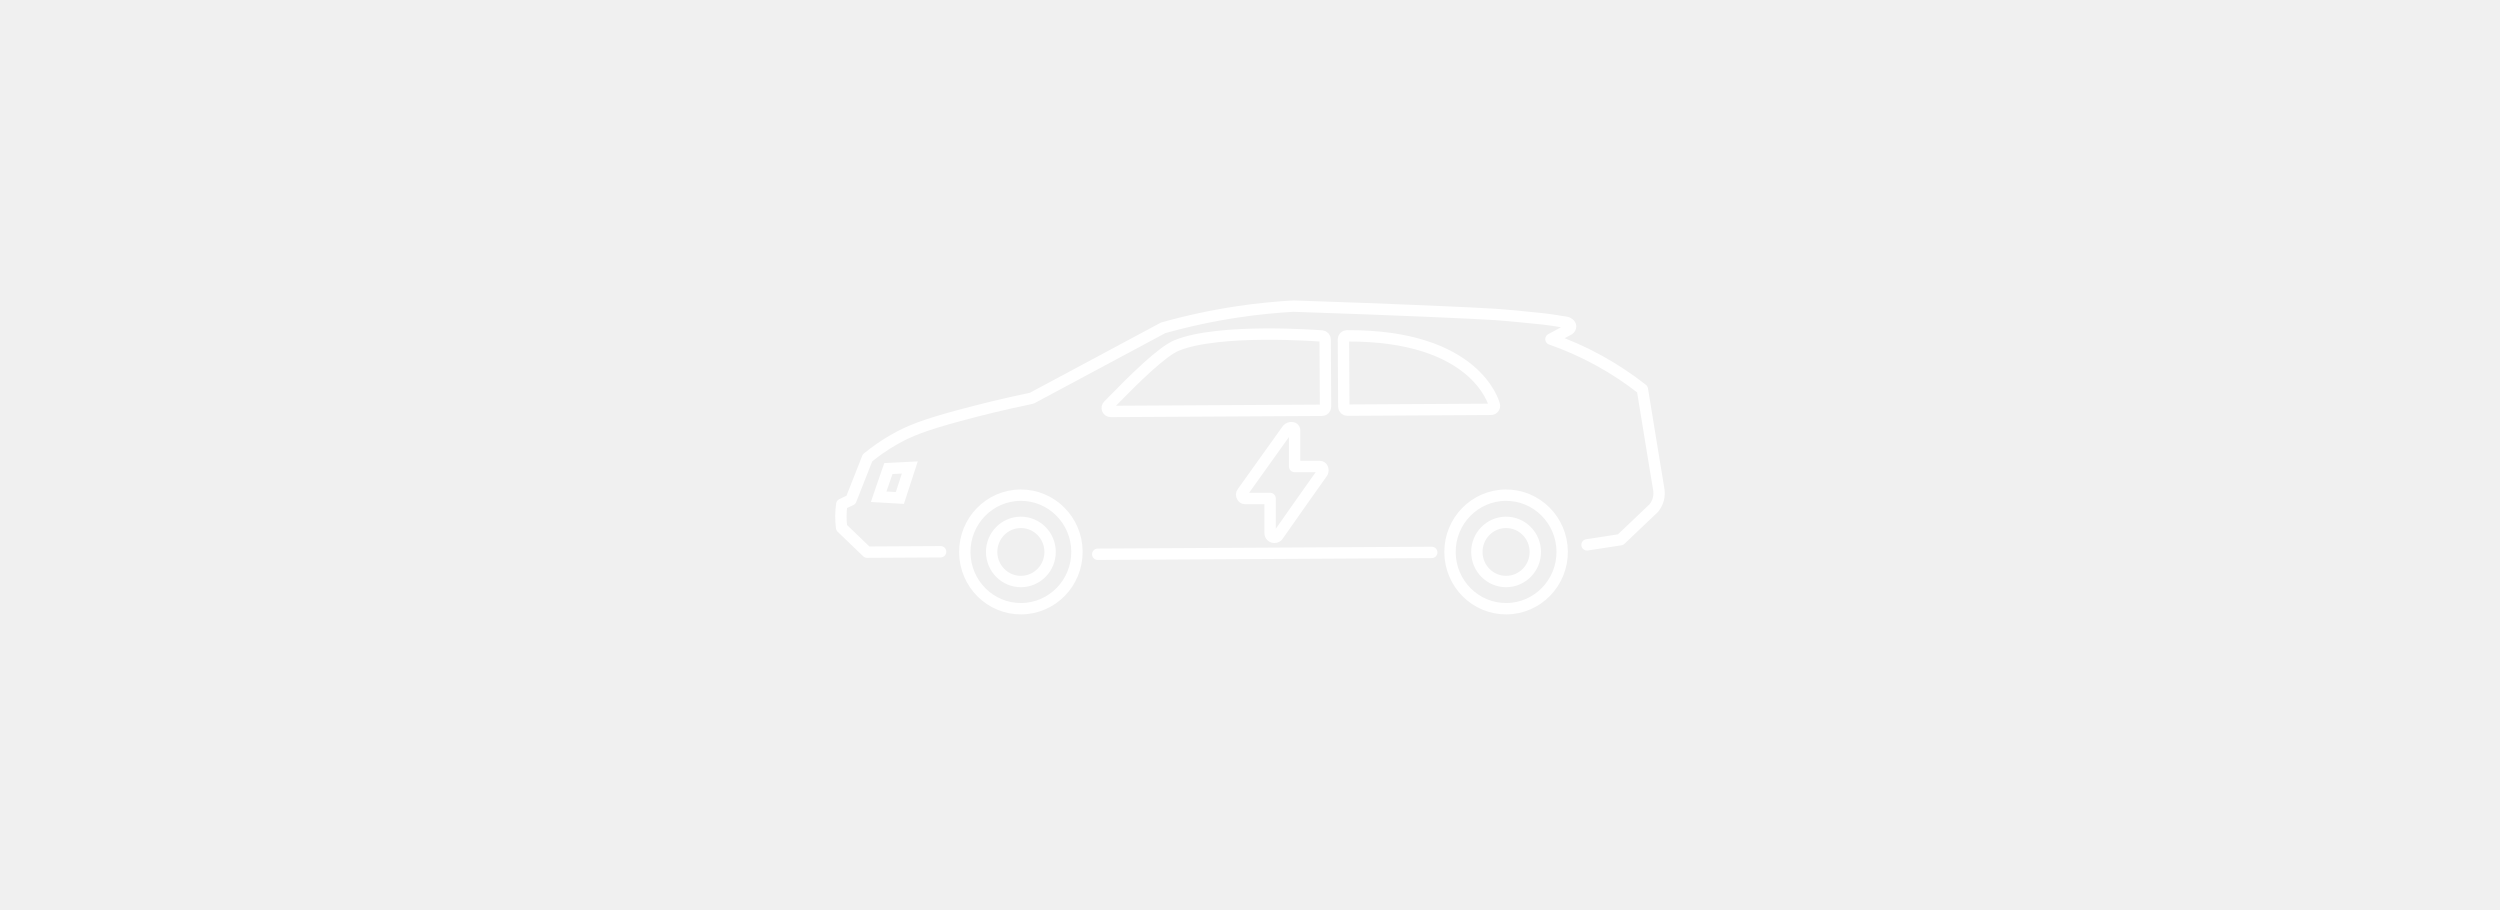
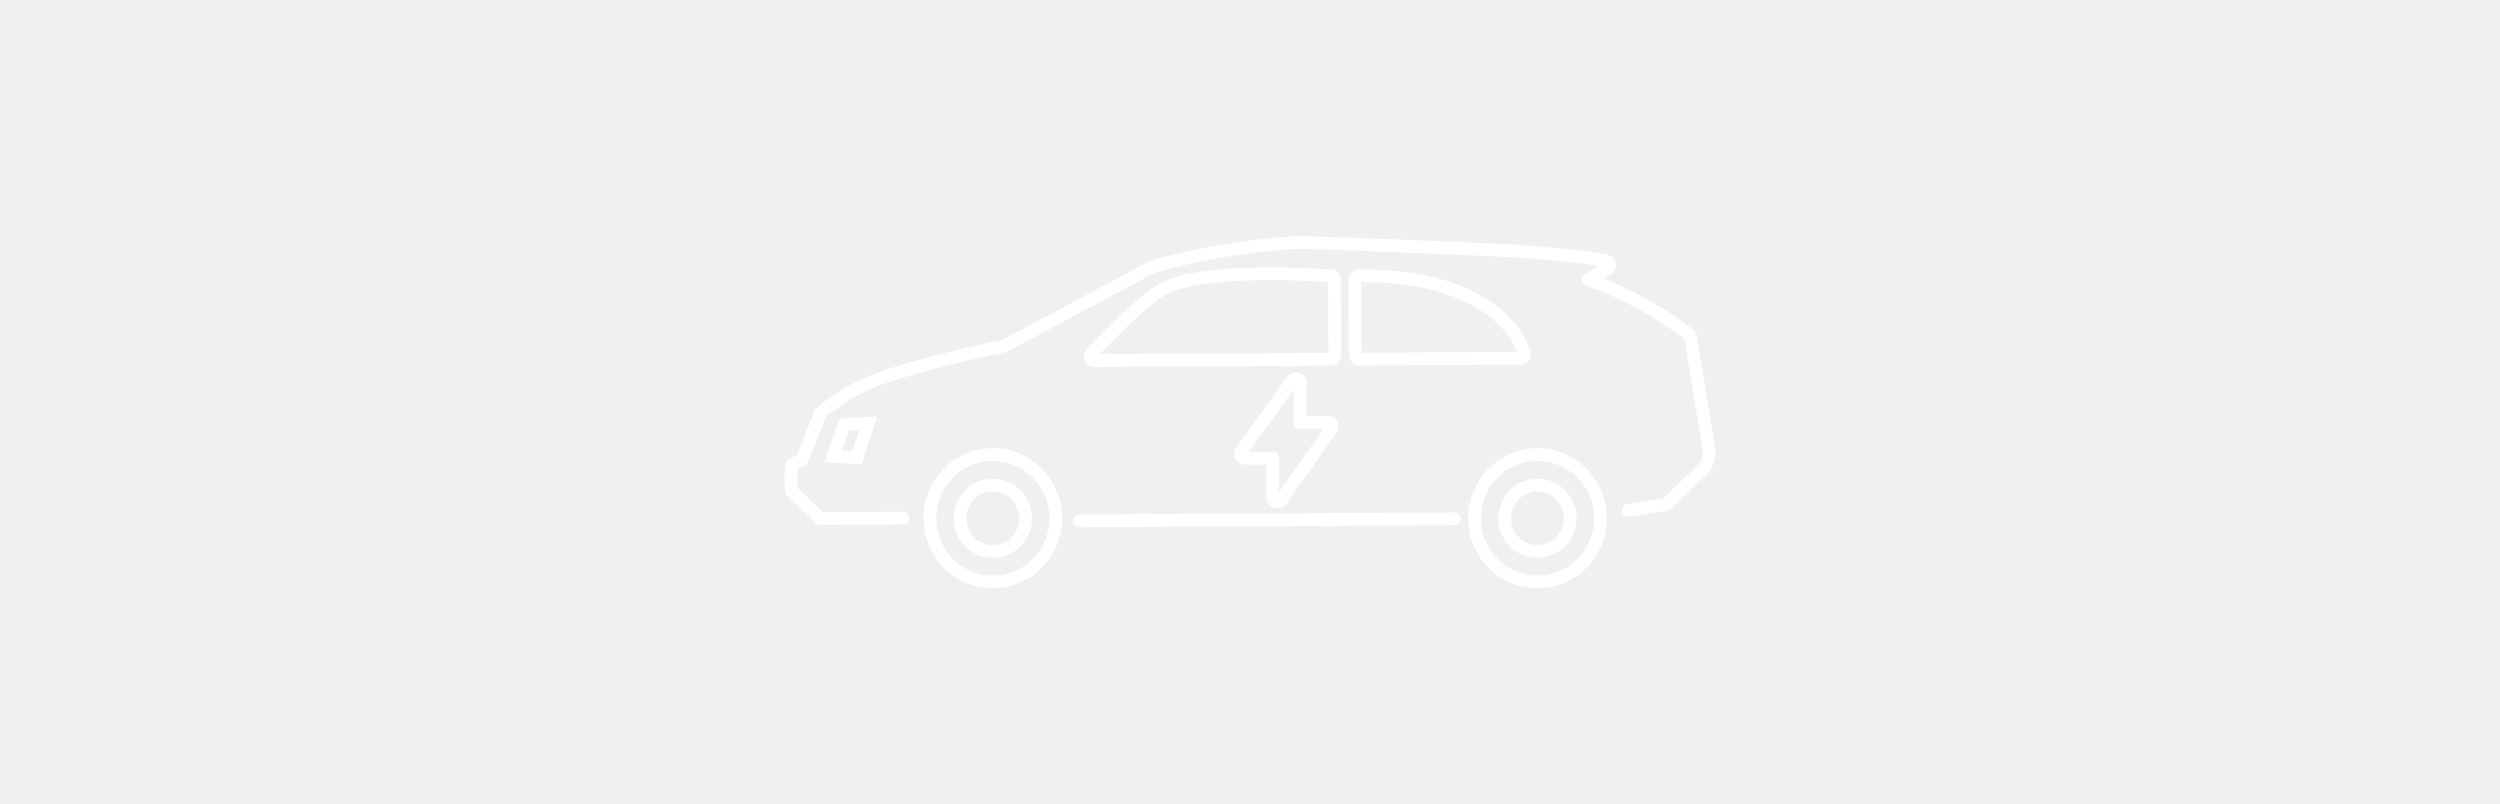
- <svg xmlns="http://www.w3.org/2000/svg" width="220" height="80" viewBox="0 0 220 80" fill="none">
-   <path d="M116.334 36.105L97.748 36.208C97.687 36.209 97.627 36.191 97.576 36.158C97.525 36.125 97.485 36.078 97.46 36.022C97.435 35.966 97.428 35.903 97.44 35.843C97.452 35.782 97.483 35.727 97.527 35.685L97.857 35.347C99.837 33.314 102.278 30.914 103.55 30.4C107.283 28.876 115.96 29.539 116.326 29.566C116.404 29.572 116.476 29.607 116.529 29.664C116.582 29.72 116.613 29.794 116.614 29.872L116.647 35.796C116.646 35.878 116.613 35.956 116.554 36.014C116.496 36.072 116.417 36.105 116.334 36.105Z" stroke="white" stroke-linecap="round" stroke-linejoin="round" />
-   <path d="M131.203 36.022L118.566 36.093C118.484 36.093 118.405 36.061 118.347 36.004C118.289 35.947 118.256 35.868 118.255 35.787V35.787L118.222 29.863C118.222 29.781 118.254 29.703 118.311 29.645C118.369 29.587 118.447 29.554 118.529 29.554C129.793 29.491 131.44 35.389 131.504 35.639C131.516 35.684 131.518 35.731 131.508 35.777C131.498 35.823 131.478 35.865 131.448 35.901C131.42 35.94 131.383 35.971 131.34 35.992C131.297 36.013 131.25 36.023 131.203 36.022V36.022Z" stroke="white" stroke-linecap="round" stroke-linejoin="round" />
-   <path d="M125.994 48.612L96.601 48.775" stroke="white" stroke-linecap="round" stroke-linejoin="round" />
-   <path d="M132.555 51.174C133.976 51.164 135.118 49.989 135.107 48.552C135.096 47.114 133.936 45.957 132.516 45.968C131.096 45.978 129.953 47.153 129.964 48.59C129.975 50.028 131.135 51.185 132.555 51.174Z" stroke="white" stroke-linecap="round" stroke-linejoin="round" />
-   <path d="M132.573 53.567C135.299 53.546 137.492 51.293 137.471 48.534C137.45 45.774 135.224 43.554 132.498 43.575C129.772 43.596 127.58 45.849 127.601 48.608C127.621 51.367 129.848 53.588 132.573 53.567Z" stroke="white" stroke-linecap="round" stroke-linejoin="round" />
-   <path d="M89.856 51.174C91.277 51.163 92.419 49.989 92.408 48.552C92.397 47.114 91.237 45.957 89.817 45.968C88.397 45.978 87.254 47.153 87.265 48.59C87.276 50.028 88.436 51.185 89.856 51.174Z" stroke="white" stroke-linecap="round" stroke-linejoin="round" />
-   <path d="M89.875 53.567C92.6 53.546 94.793 51.293 94.772 48.534C94.751 45.775 92.525 43.554 89.799 43.575C87.073 43.596 84.881 45.849 84.902 48.608C84.922 51.367 87.149 53.588 89.875 53.567Z" stroke="white" stroke-linecap="round" stroke-linejoin="round" />
-   <path d="M139.658 47.947L142.609 47.493L145.534 44.71C145.721 44.482 145.857 44.217 145.933 43.933C146.013 43.62 146.021 43.294 145.958 42.978C145.828 42.253 145.288 38.883 144.528 34.255C142.107 32.352 139.389 30.863 136.483 29.845L138.062 28.994C138.106 28.963 138.143 28.922 138.17 28.875C138.196 28.828 138.212 28.775 138.215 28.721C138.21 28.674 138.196 28.63 138.173 28.589C138.15 28.548 138.12 28.513 138.083 28.484C137.922 28.339 137.744 28.35 137.326 28.29C137.111 28.258 137.308 28.277 136.876 28.21C136.231 28.109 135.741 28.058 135.741 28.058C132.749 27.746 131.584 27.671 131.584 27.671C129.692 27.549 122.978 27.241 113.832 26.939C112.343 27.022 110.739 27.174 109.039 27.424C106.782 27.756 104.549 28.233 102.354 28.851L90.797 35.041C88.253 35.57 86.09 36.113 84.387 36.575C81.387 37.389 80.02 37.898 78.563 38.748C77.783 39.203 77.04 39.719 76.341 40.291L74.882 43.994L74.077 44.374C73.978 45.057 73.973 45.751 74.062 46.436L76.304 48.59L82.774 48.554" stroke="white" stroke-linecap="round" stroke-linejoin="round" />
-   <path d="M78.178 41.233L80.062 41.139C79.77 42.034 79.479 42.928 79.188 43.822L77.322 43.714C77.398 43.489 77.474 43.264 77.551 43.039C77.76 42.437 77.969 41.835 78.178 41.233Z" stroke="white" stroke-miterlimit="10" />
-   <path d="M112.168 47.285C112.116 47.289 112.065 47.282 112.016 47.265C111.967 47.248 111.923 47.221 111.885 47.186C111.848 47.151 111.818 47.108 111.798 47.06C111.778 47.013 111.769 46.961 111.77 46.91V43.867H109.551C109.503 43.866 109.456 43.852 109.415 43.827C109.374 43.801 109.342 43.764 109.321 43.721C109.278 43.66 109.256 43.587 109.258 43.512C109.258 43.451 109.28 43.392 109.321 43.346C110.64 41.49 111.98 39.635 113.298 37.78C113.348 37.726 113.41 37.684 113.48 37.659C113.549 37.633 113.623 37.625 113.696 37.635C113.726 37.634 113.756 37.64 113.784 37.652C113.812 37.663 113.838 37.68 113.859 37.701C113.88 37.722 113.897 37.748 113.909 37.776C113.921 37.804 113.927 37.834 113.926 37.864V41.053H116.145C116.193 41.053 116.241 41.067 116.281 41.093C116.322 41.118 116.355 41.155 116.376 41.199C116.403 41.257 116.417 41.321 116.417 41.386C116.417 41.451 116.403 41.515 116.376 41.574C115.057 43.429 113.738 45.305 112.44 47.16C112.414 47.197 112.378 47.227 112.335 47.243C112.285 47.274 112.227 47.289 112.168 47.285V47.285Z" stroke="white" stroke-linecap="round" stroke-linejoin="round" />
+ <svg xmlns="http://www.w3.org/2000/svg" width="196" height="63" viewBox="0 0 196 63" fill="none">
+   <path d="M104.336 28.166L85.749 28.269C85.688 28.269 85.628 28.252 85.577 28.219C85.526 28.186 85.486 28.138 85.462 28.082C85.436 28.026 85.429 27.964 85.441 27.904C85.453 27.843 85.484 27.788 85.529 27.746L85.859 27.408C87.838 25.375 90.279 22.975 91.552 22.461C95.285 20.936 103.961 21.6 104.328 21.627C104.405 21.633 104.477 21.668 104.53 21.724C104.583 21.781 104.614 21.855 104.615 21.933L104.649 27.856C104.647 27.939 104.614 28.017 104.555 28.075C104.497 28.133 104.418 28.165 104.336 28.166Z" stroke="white" stroke-linecap="round" stroke-linejoin="round" />
+   <path d="M119.204 28.083L106.567 28.153C106.485 28.154 106.406 28.122 106.348 28.065C106.29 28.007 106.257 27.929 106.256 27.847V27.847L106.223 21.924C106.223 21.842 106.255 21.763 106.313 21.705C106.37 21.647 106.448 21.615 106.53 21.614C117.794 21.552 119.441 27.45 119.505 27.7C119.518 27.745 119.519 27.792 119.509 27.838C119.5 27.884 119.479 27.926 119.449 27.962C119.421 28 119.384 28.031 119.341 28.052C119.299 28.073 119.252 28.084 119.204 28.083V28.083Z" stroke="white" stroke-linecap="round" stroke-linejoin="round" />
+   <path d="M113.995 40.673L84.602 40.836" stroke="white" stroke-linecap="round" stroke-linejoin="round" />
+   <path d="M120.557 43.235C121.977 43.224 123.119 42.05 123.108 40.612C123.098 39.175 121.937 38.018 120.517 38.029C119.097 38.039 117.954 39.213 117.965 40.651C117.976 42.089 119.136 43.246 120.557 43.235Z" stroke="white" stroke-linecap="round" stroke-linejoin="round" />
+   <path d="M120.575 45.628C123.3 45.607 125.493 43.354 125.472 40.594C125.451 37.835 123.225 35.615 120.499 35.636C117.774 35.656 115.581 37.91 115.602 40.669C115.623 43.428 117.849 45.648 120.575 45.628Z" stroke="white" stroke-linecap="round" stroke-linejoin="round" />
+   <path d="M77.858 43.235C79.278 43.224 80.421 42.05 80.41 40.612C80.399 39.175 79.239 38.018 77.818 38.028C76.398 38.039 75.256 39.213 75.266 40.651C75.277 42.089 76.438 43.246 77.858 43.235Z" stroke="white" stroke-linecap="round" stroke-linejoin="round" />
+   <path d="M77.876 45.628C80.602 45.607 82.794 43.353 82.773 40.594C82.752 37.835 80.526 35.615 77.8 35.636C75.075 35.656 72.882 37.91 72.903 40.669C72.924 43.428 75.15 45.648 77.876 45.628Z" stroke="white" stroke-linecap="round" stroke-linejoin="round" />
+   <path d="M127.66 40.007L130.61 39.553L133.535 36.77C133.722 36.543 133.858 36.278 133.934 35.993C134.014 35.681 134.023 35.355 133.959 35.039C133.829 34.313 133.29 30.943 132.53 26.315C130.108 24.413 127.39 22.923 124.484 21.905L126.063 21.055C126.107 21.024 126.144 20.983 126.171 20.936C126.197 20.888 126.213 20.836 126.216 20.782C126.211 20.735 126.197 20.69 126.174 20.65C126.152 20.609 126.121 20.573 126.084 20.545C125.923 20.399 125.745 20.411 125.327 20.35C125.112 20.319 125.31 20.338 124.877 20.27C124.233 20.17 123.743 20.119 123.743 20.119C120.75 19.806 119.585 19.731 119.585 19.731C117.693 19.61 110.979 19.302 101.833 19C100.345 19.083 98.74 19.235 97.04 19.485C94.784 19.817 92.551 20.294 90.355 20.912L78.799 27.102C76.254 27.631 74.091 28.173 72.388 28.636C69.388 29.45 68.021 29.959 66.565 30.808C65.784 31.264 65.041 31.78 64.342 32.352L62.883 36.055L62.078 36.434C61.979 37.118 61.974 37.812 62.063 38.496L64.305 40.65L70.775 40.614" stroke="white" stroke-linecap="round" stroke-linejoin="round" />
+   <path d="M66.179 33.294L68.063 33.2C67.772 34.094 67.48 34.989 67.189 35.883L65.323 35.775C65.399 35.55 65.475 35.325 65.552 35.1C65.761 34.498 65.97 33.896 66.179 33.294Z" stroke="white" stroke-miterlimit="10" />
+   <path d="M100.169 39.346C100.118 39.35 100.066 39.343 100.017 39.326C99.969 39.309 99.924 39.282 99.886 39.247C99.849 39.211 99.819 39.168 99.799 39.121C99.78 39.073 99.77 39.022 99.771 38.97V35.927H97.552C97.504 35.927 97.457 35.913 97.416 35.887C97.376 35.861 97.343 35.825 97.322 35.781C97.279 35.721 97.257 35.647 97.26 35.573C97.259 35.511 97.282 35.452 97.322 35.406C98.641 33.551 99.981 31.696 101.3 29.841C101.349 29.787 101.412 29.745 101.481 29.72C101.55 29.694 101.624 29.686 101.697 29.695C101.728 29.695 101.758 29.701 101.786 29.712C101.814 29.724 101.839 29.741 101.86 29.762C101.882 29.783 101.899 29.808 101.91 29.836C101.922 29.864 101.928 29.894 101.928 29.924V33.114H104.147C104.195 33.114 104.242 33.128 104.283 33.153C104.323 33.179 104.356 33.216 104.377 33.259C104.404 33.318 104.419 33.382 104.419 33.447C104.419 33.512 104.404 33.576 104.377 33.635C103.058 35.49 101.739 37.365 100.441 39.22C100.415 39.258 100.379 39.287 100.337 39.304C100.286 39.335 100.228 39.349 100.169 39.346V39.346Z" stroke="white" stroke-linecap="round" stroke-linejoin="round" />
</svg>
